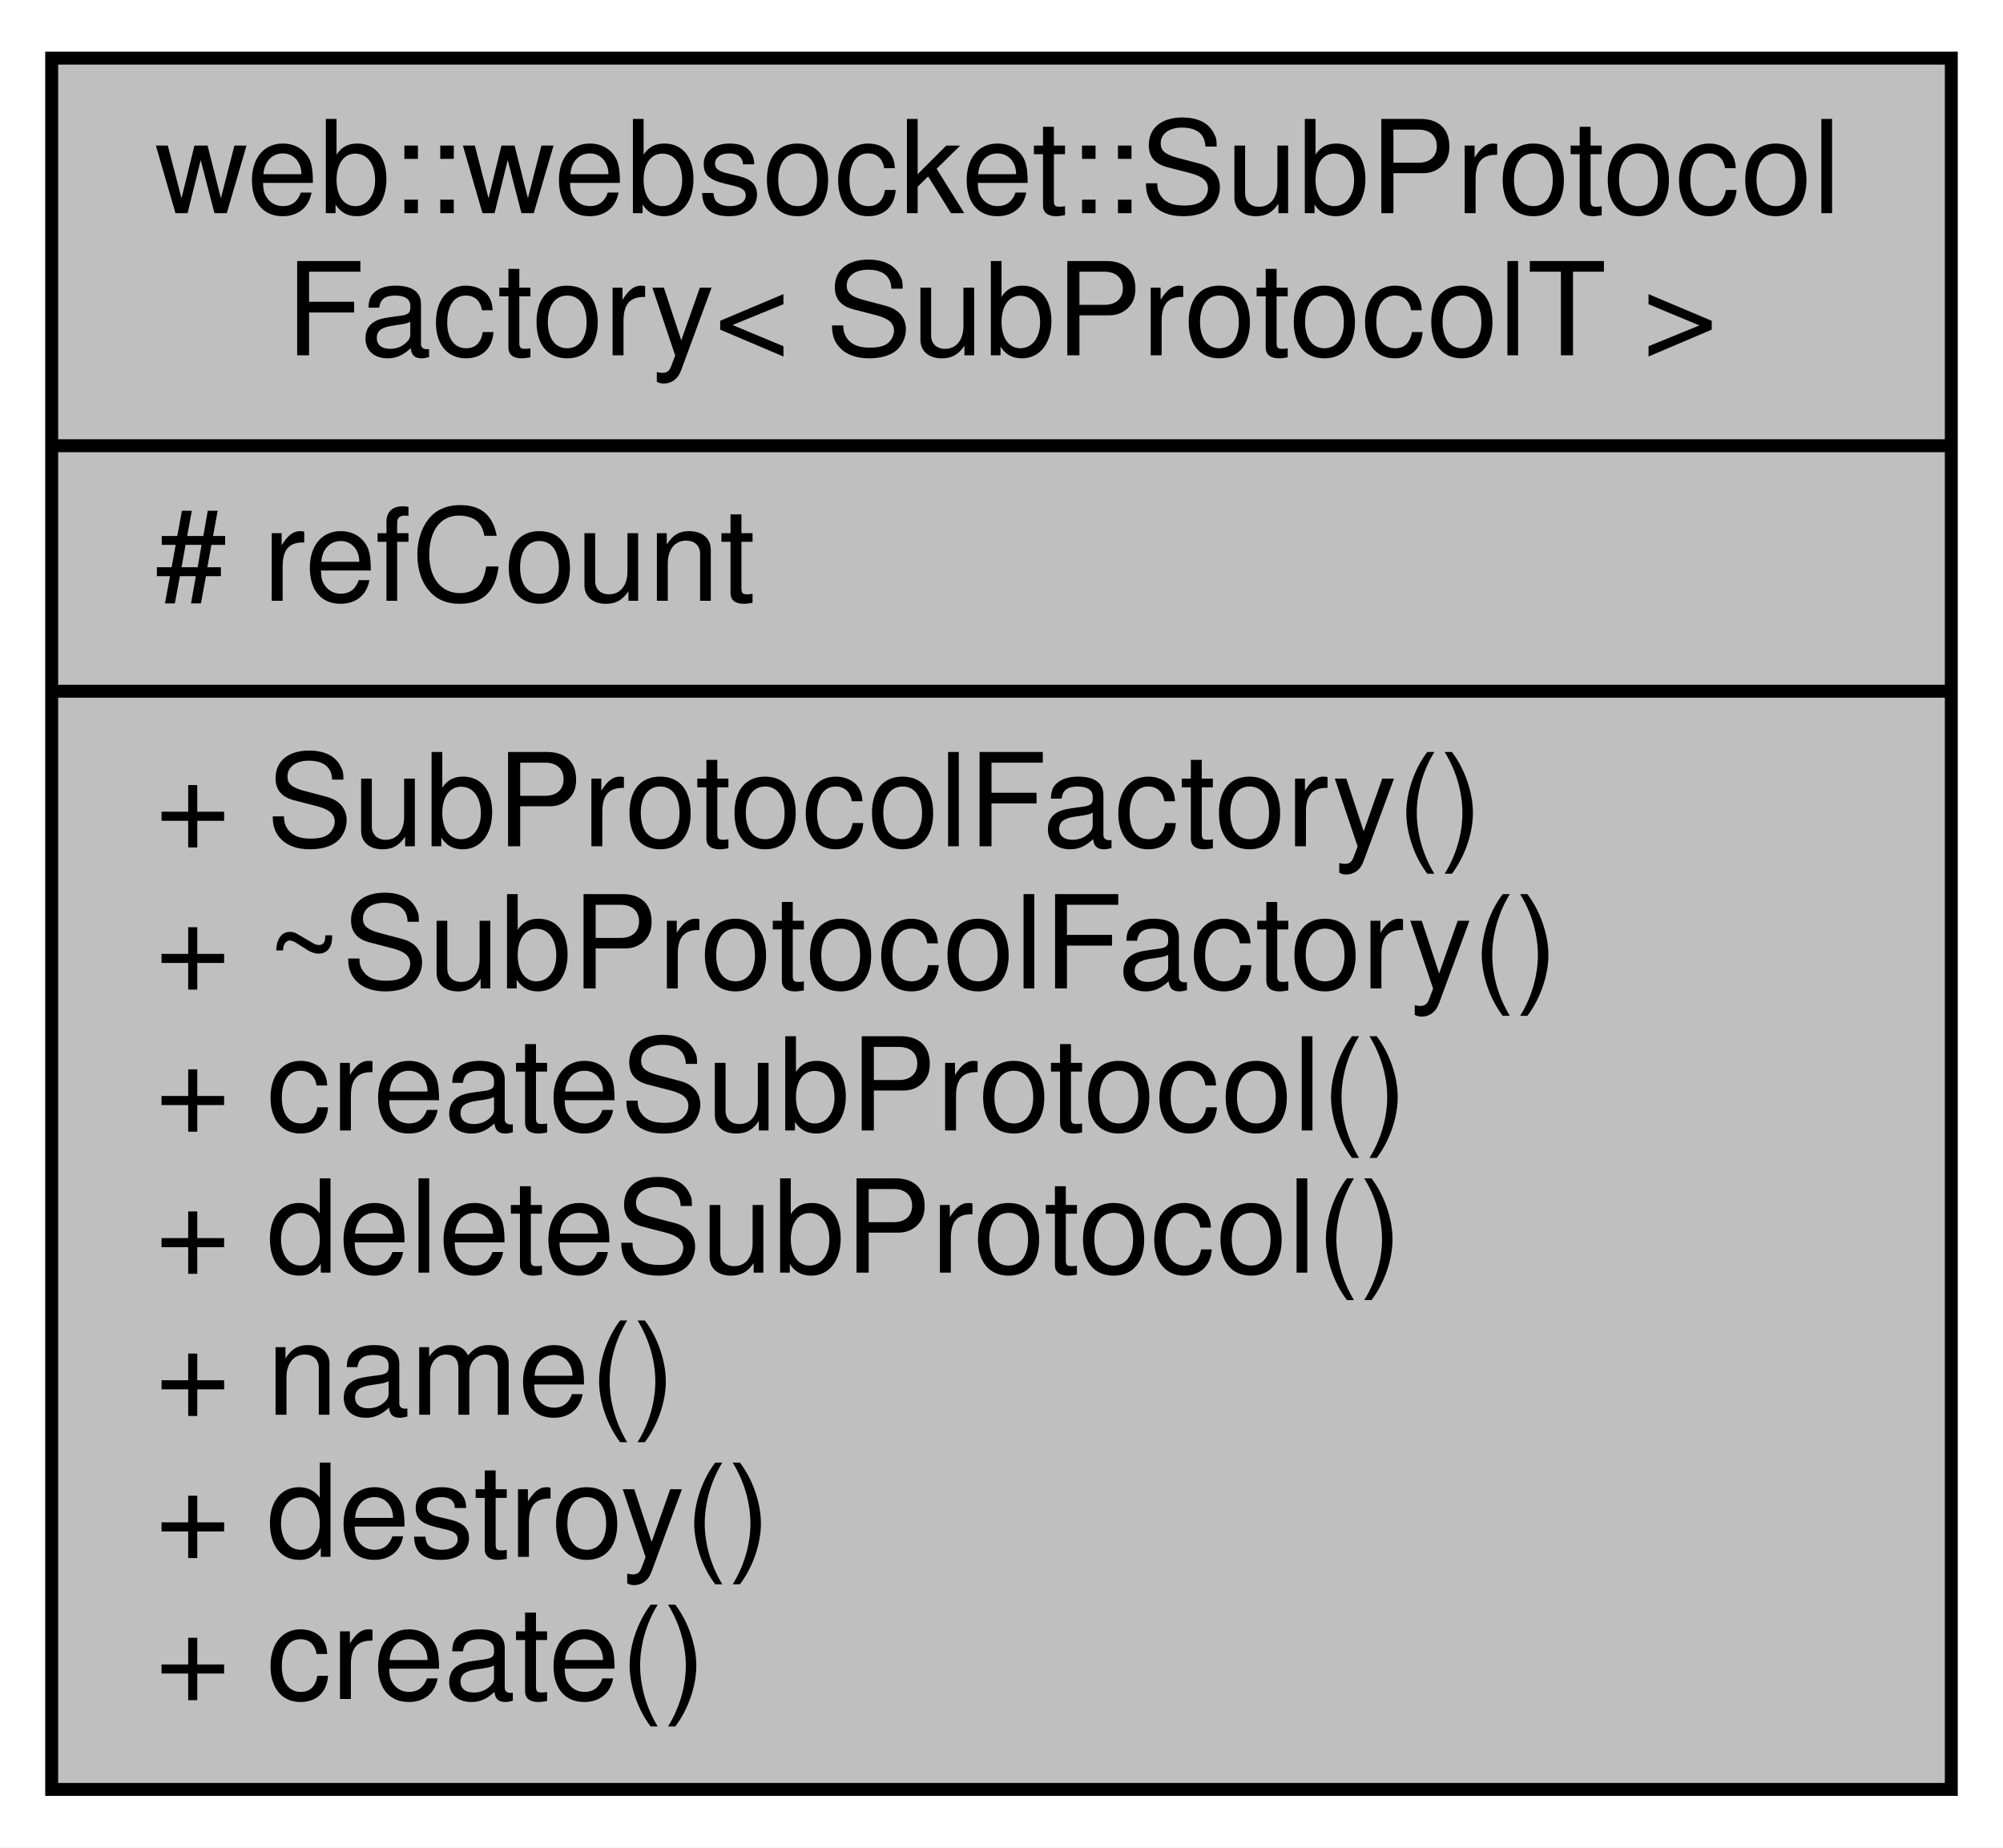
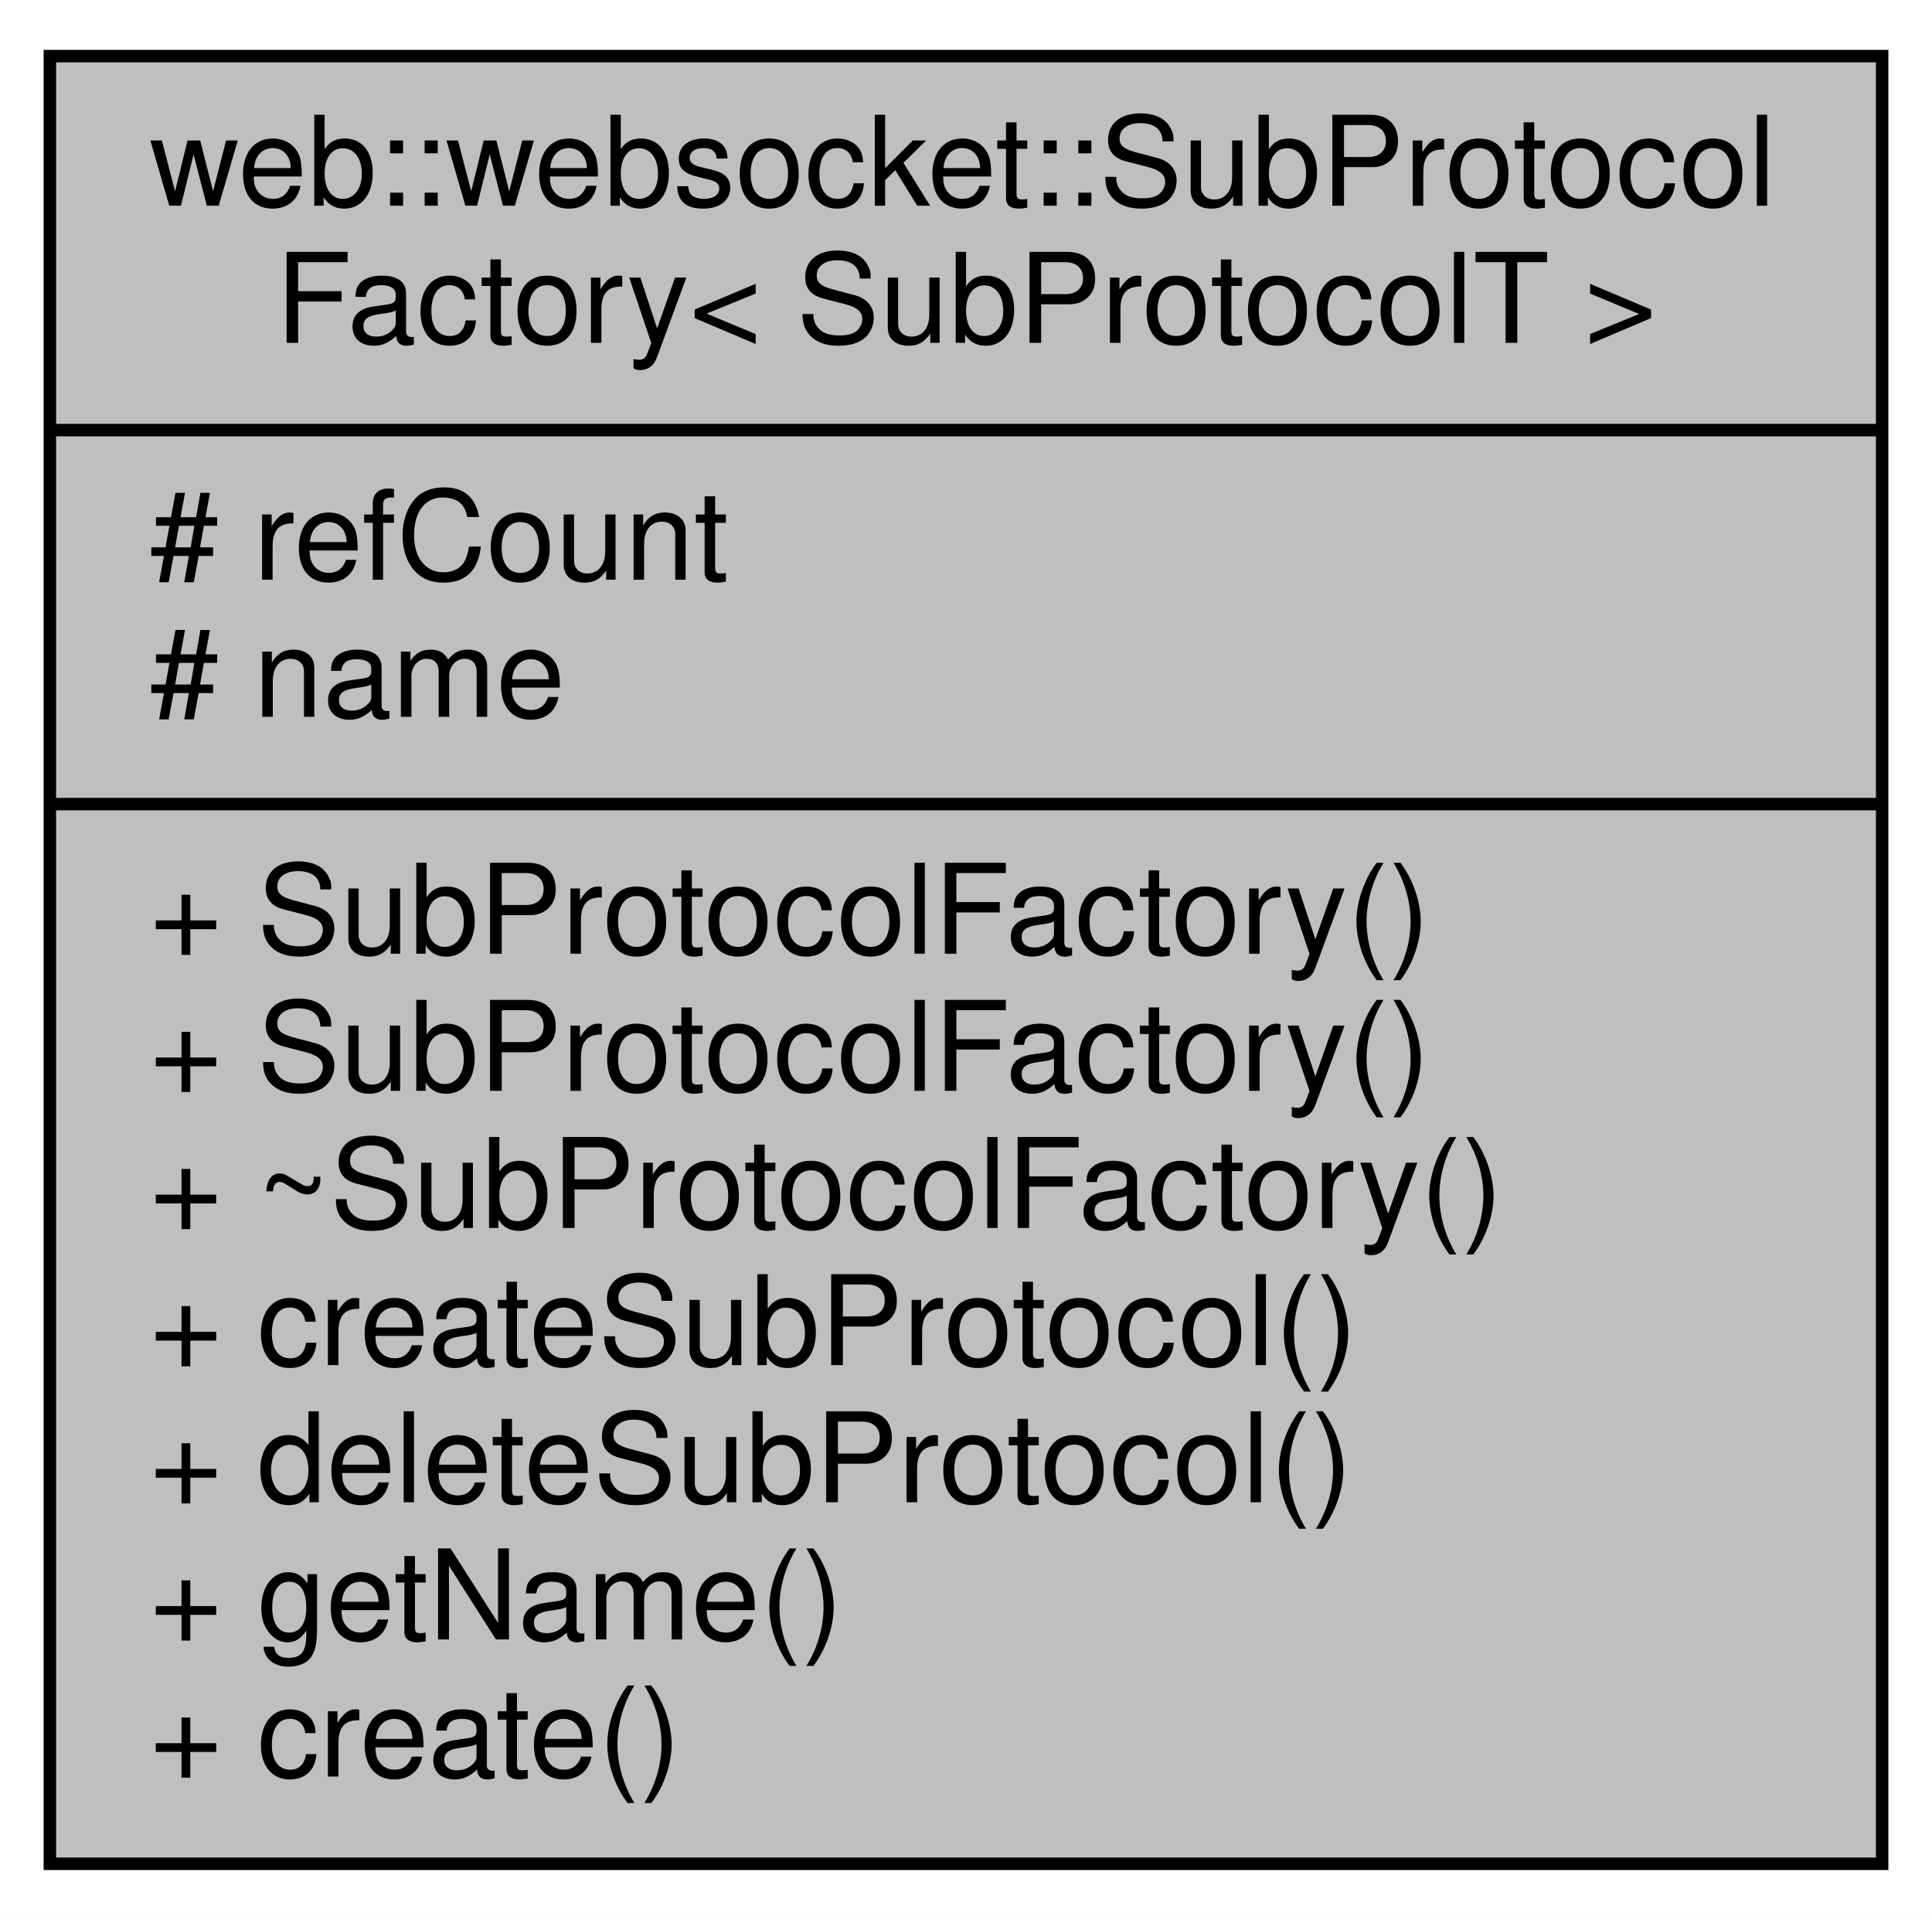
- <svg xmlns="http://www.w3.org/2000/svg" xmlns:xlink="http://www.w3.org/1999/xlink" width="155pt" height="143pt" viewBox="0.00 0.00 155.00 143.00">
-   <g id="graph0" class="graph" transform="scale(1 1) rotate(0) translate(4 139)">
-     <polygon fill="white" stroke="transparent" points="-4,4 -4,-139 151,-139 151,4 -4,4" />
+ <svg xmlns="http://www.w3.org/2000/svg" xmlns:xlink="http://www.w3.org/1999/xlink" width="155pt" height="154pt" viewBox="0.00 0.00 155.00 154.00">
+   <g id="graph0" class="graph" transform="scale(1 1) rotate(0) translate(4 150)">
+     <polygon fill="white" stroke="transparent" points="-4,4 -4,-150 151,-150 151,4 -4,4" />
    <g id="node1" class="node">
      <g id="a_node1">
        <a xlink:title=" ">
-           <polygon fill="#bfbfbf" stroke="black" points="0,-0.5 0,-134.5 147,-134.5 147,-0.5 0,-0.5" />
-           <text text-anchor="start" x="8" y="-122.5" font-family="Helvetica,sans-Serif" font-size="10.00">web::websocket::SubProtocol</text>
-           <text text-anchor="middle" x="73.5" y="-111.5" font-family="Helvetica,sans-Serif" font-size="10.00">Factory&lt; SubProtocolT &gt;</text>
-           <polyline fill="none" stroke="black" points="0,-104.5 147,-104.5 " />
-           <text text-anchor="start" x="8" y="-92.5" font-family="Helvetica,sans-Serif" font-size="10.00"># refCount</text>
+           <polygon fill="#bfbfbf" stroke="black" points="0,-0.5 0,-145.5 147,-145.5 147,-0.5 0,-0.5" />
+           <text text-anchor="start" x="8" y="-133.5" font-family="Helvetica,sans-Serif" font-size="10.00">web::websocket::SubProtocol</text>
+           <text text-anchor="middle" x="73.5" y="-122.5" font-family="Helvetica,sans-Serif" font-size="10.00">Factory&lt; SubProtocolT &gt;</text>
+           <polyline fill="none" stroke="black" points="0,-115.5 147,-115.5 " />
+           <text text-anchor="start" x="8" y="-103.5" font-family="Helvetica,sans-Serif" font-size="10.00"># refCount</text>
+           <text text-anchor="start" x="8" y="-92.5" font-family="Helvetica,sans-Serif" font-size="10.00"># name</text>
          <polyline fill="none" stroke="black" points="0,-85.5 147,-85.5 " />
          <text text-anchor="start" x="8" y="-73.5" font-family="Helvetica,sans-Serif" font-size="10.00">+ SubProtocolFactory()</text>
-           <text text-anchor="start" x="8" y="-62.5" font-family="Helvetica,sans-Serif" font-size="10.00">+ ~SubProtocolFactory()</text>
-           <text text-anchor="start" x="8" y="-51.5" font-family="Helvetica,sans-Serif" font-size="10.00">+ createSubProtocol()</text>
-           <text text-anchor="start" x="8" y="-40.5" font-family="Helvetica,sans-Serif" font-size="10.00">+ deleteSubProtocol()</text>
-           <text text-anchor="start" x="8" y="-29.5" font-family="Helvetica,sans-Serif" font-size="10.00">+ name()</text>
-           <text text-anchor="start" x="8" y="-18.5" font-family="Helvetica,sans-Serif" font-size="10.00">+ destroy()</text>
+           <text text-anchor="start" x="8" y="-62.5" font-family="Helvetica,sans-Serif" font-size="10.00">+ SubProtocolFactory()</text>
+           <text text-anchor="start" x="8" y="-51.5" font-family="Helvetica,sans-Serif" font-size="10.00">+ ~SubProtocolFactory()</text>
+           <text text-anchor="start" x="8" y="-40.5" font-family="Helvetica,sans-Serif" font-size="10.00">+ createSubProtocol()</text>
+           <text text-anchor="start" x="8" y="-29.5" font-family="Helvetica,sans-Serif" font-size="10.00">+ deleteSubProtocol()</text>
+           <text text-anchor="start" x="8" y="-18.5" font-family="Helvetica,sans-Serif" font-size="10.00">+ getName()</text>
          <text text-anchor="start" x="8" y="-7.5" font-family="Helvetica,sans-Serif" font-size="10.00">+ create()</text>
        </a>
      </g>
    </g>
  </g>
</svg>
